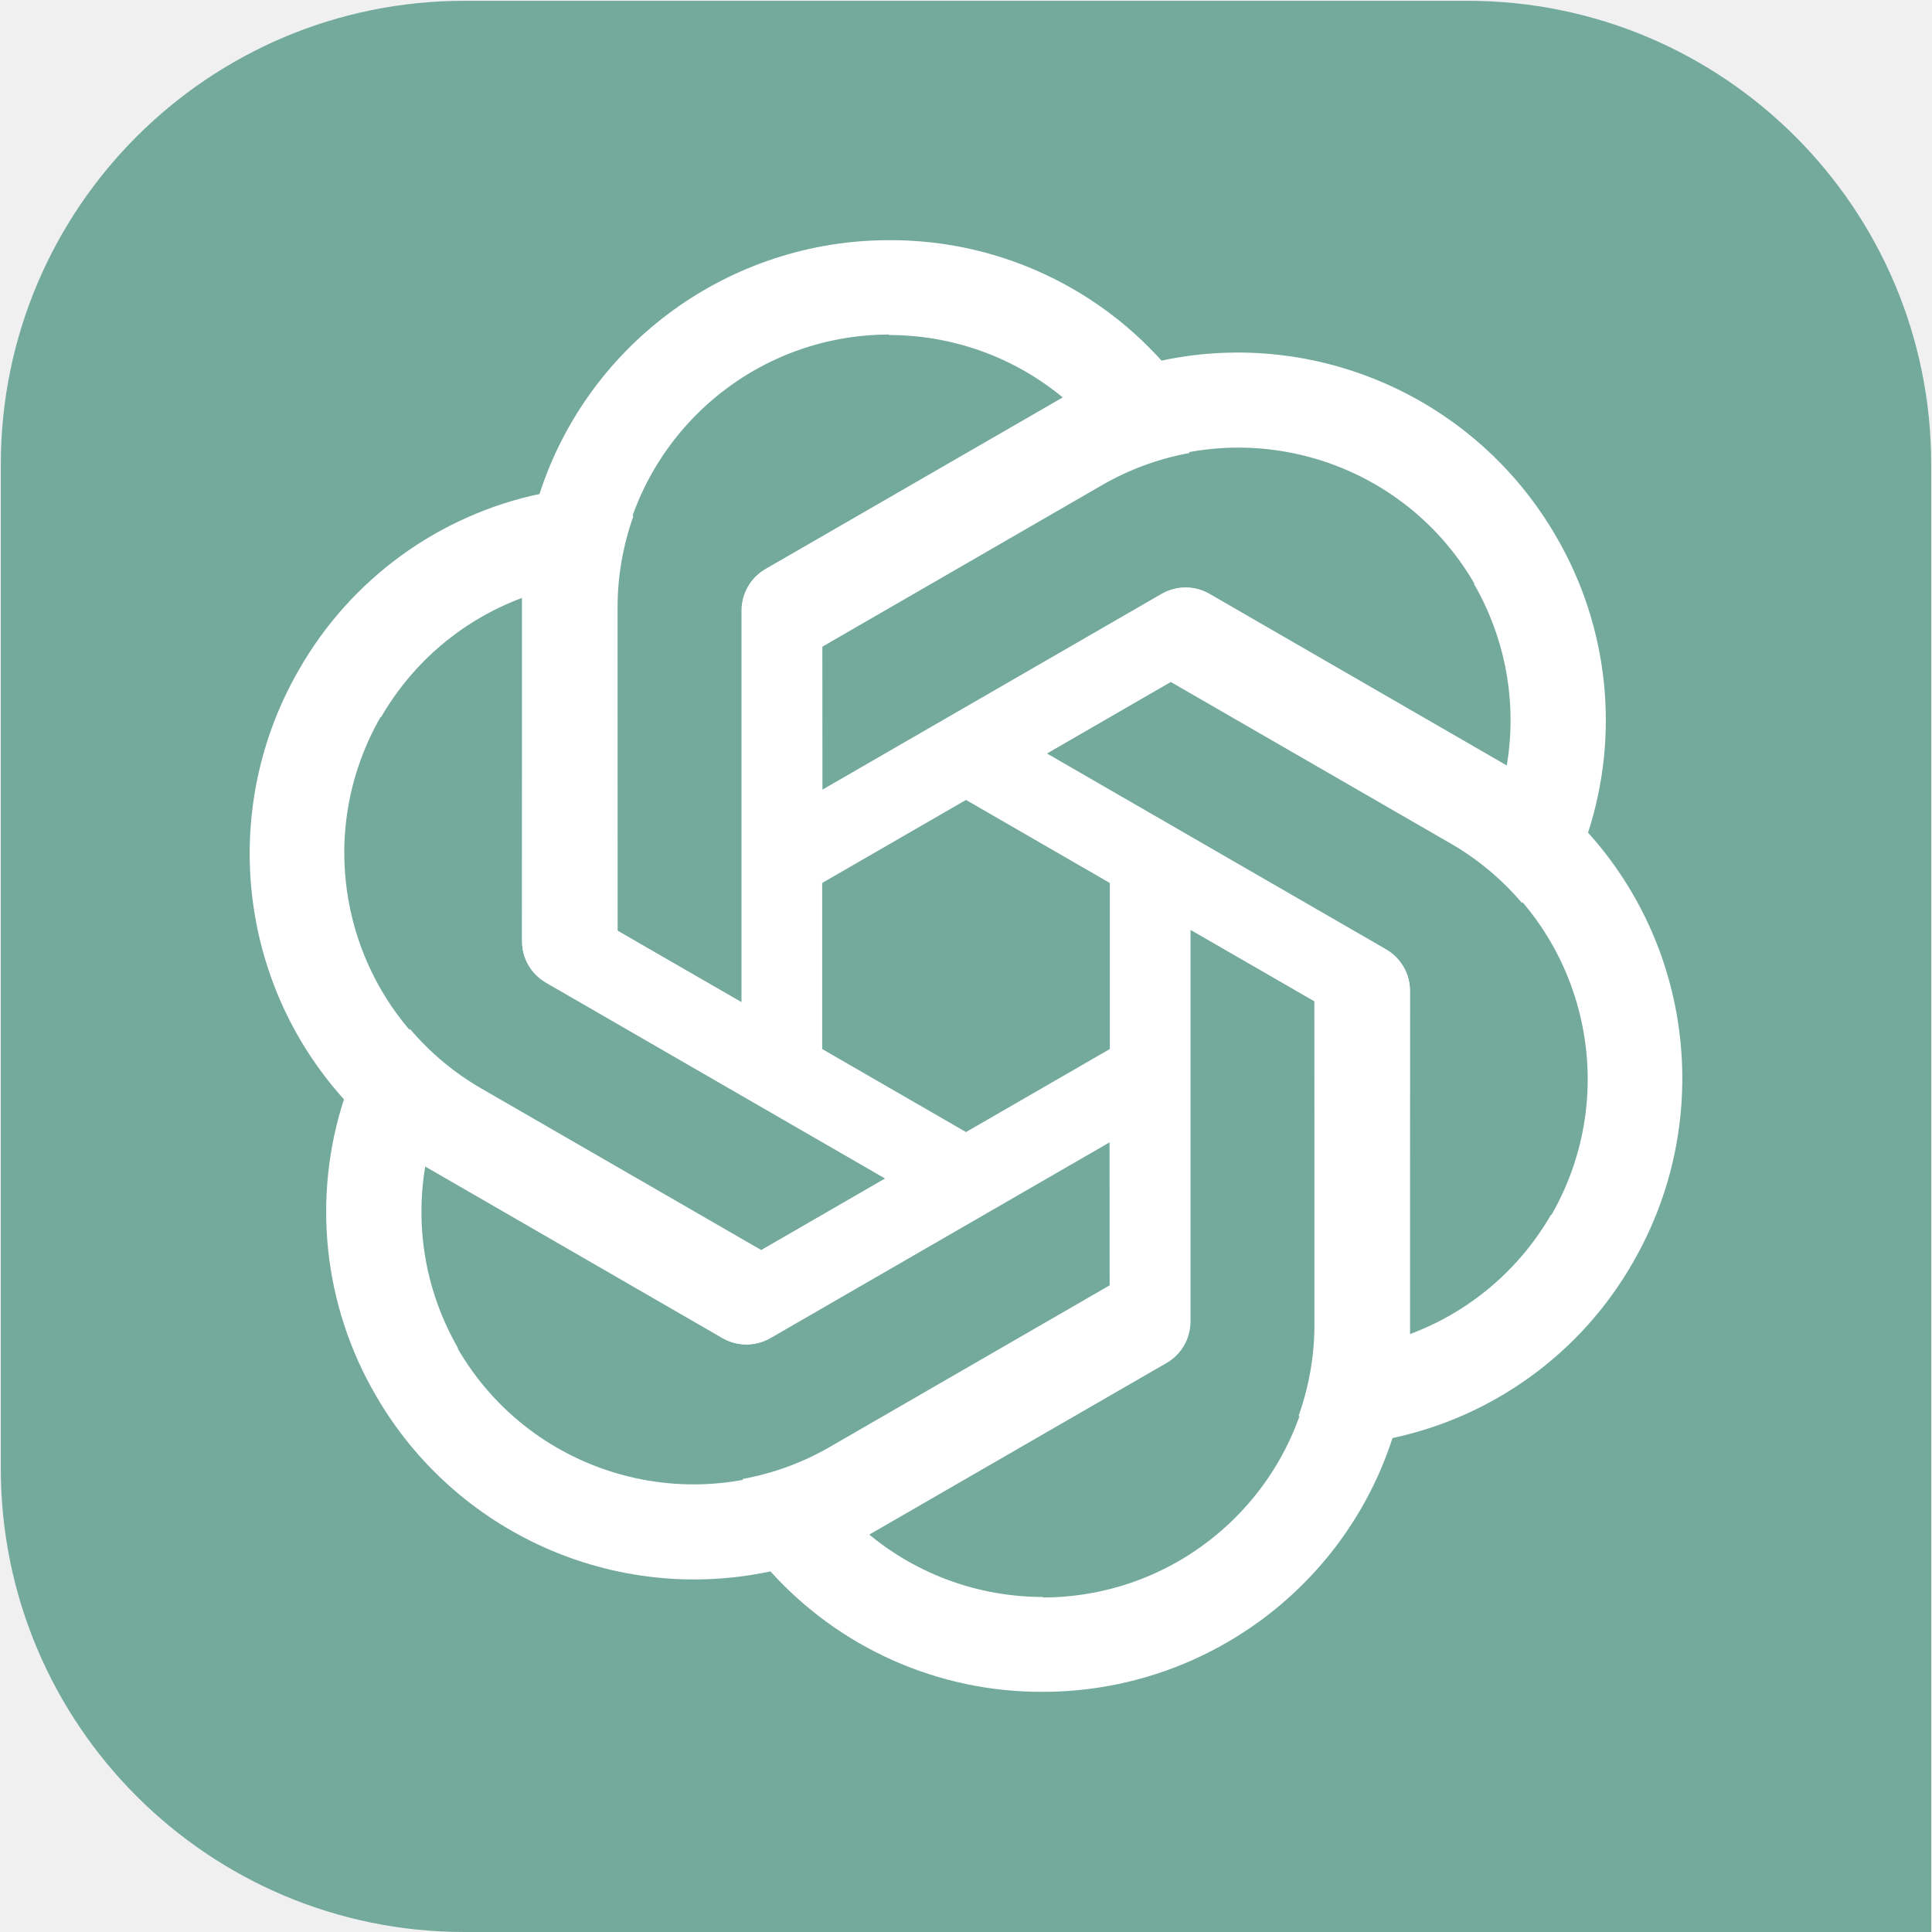
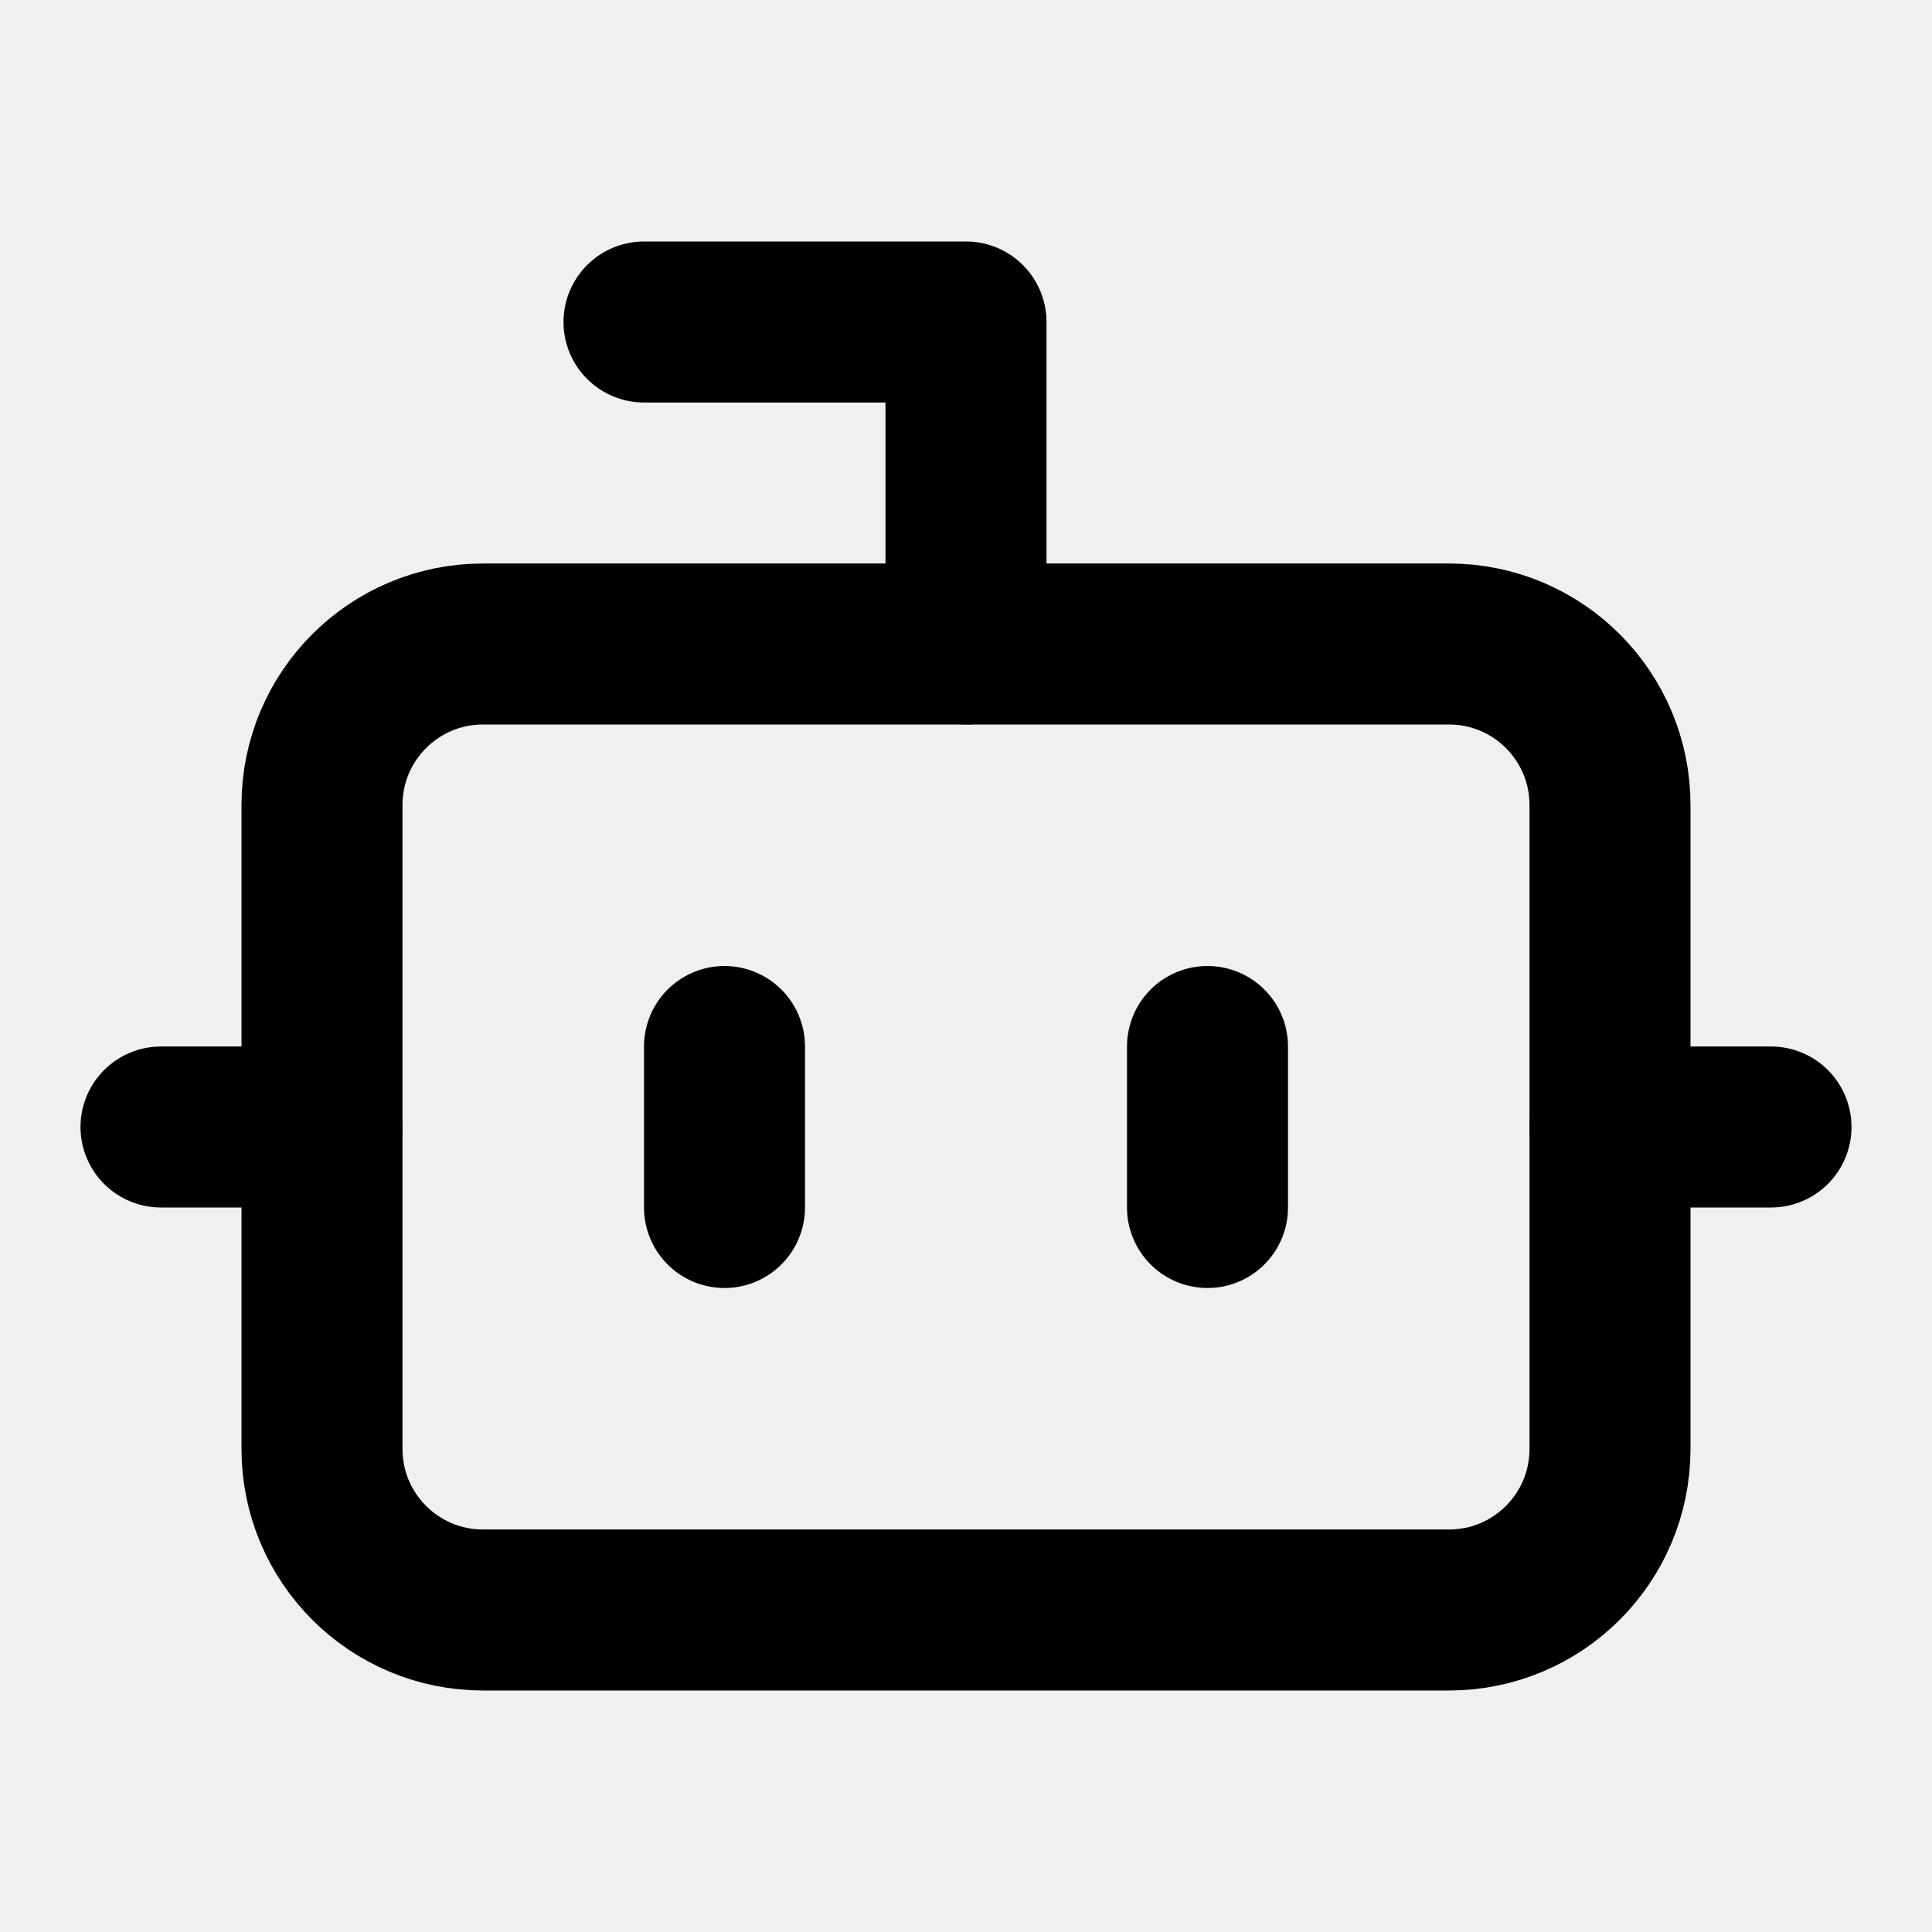
- <svg xmlns="http://www.w3.org/2000/svg" xmlns:xlink="http://www.w3.org/1999/xlink" viewBox="0 0 2406 2406">
-   <path d="M1 578.4C1 259.5 259.5 1 578.4 1h1249.1c319 0 577.5 258.5 577.5 577.4V2406H578.4C259.5 2406 1 2147.5 1 1828.6V578.4z" fill="#74aa9c" />
-   <path id="a" d="M1107.3 299.1c-197.999 0-373.9 127.3-435.2 315.3L650 743.5v427.9c0 21.4 11 40.4 29.4 51.4l344.5 198.515V833.3h.1v-27.9L1372.7 604c33.715-19.52 70.44-32.857 108.47-39.828L1447.6 450.3C1361 353.5 1237.1 298.5 1107.3 299.1zm0 117.5-.6.6c79.699 0 156.3 27.5 217.6 78.4-2.5 1.2-7.4 4.3-11 6.1L952.8 709.3c-18.4 10.4-29.4 30-29.4 51.4V1248l-155.1-89.4V755.8c-.1-187.099 151.601-338.9 339-339.2z" fill="#fff" />
-   <use xlink:href="#a" transform="rotate(60 1203 1203)" />
-   <use xlink:href="#a" transform="rotate(120 1203 1203)" />
-   <use xlink:href="#a" transform="rotate(180 1203 1203)" />
-   <use xlink:href="#a" transform="rotate(240 1203 1203)" />
-   <use xlink:href="#a" transform="rotate(300 1203 1203)" />
+ <svg xmlns="http://www.w3.org/2000/svg" width="24" height="24" viewBox="0 0 24 24" fill="none" stroke="currentColor" stroke-width="2" stroke-linecap="round" stroke-linejoin="round" class="lucide lucide-bot">
+   <path d="M12 8V4H8" />
+   <rect width="16" height="12" x="4" y="8" rx="2" />
+   <path d="M2 14h2" />
+   <path d="M20 14h2" />
+   <path d="M15 13v2" />
+   <path d="M9 13v2" />
</svg>
